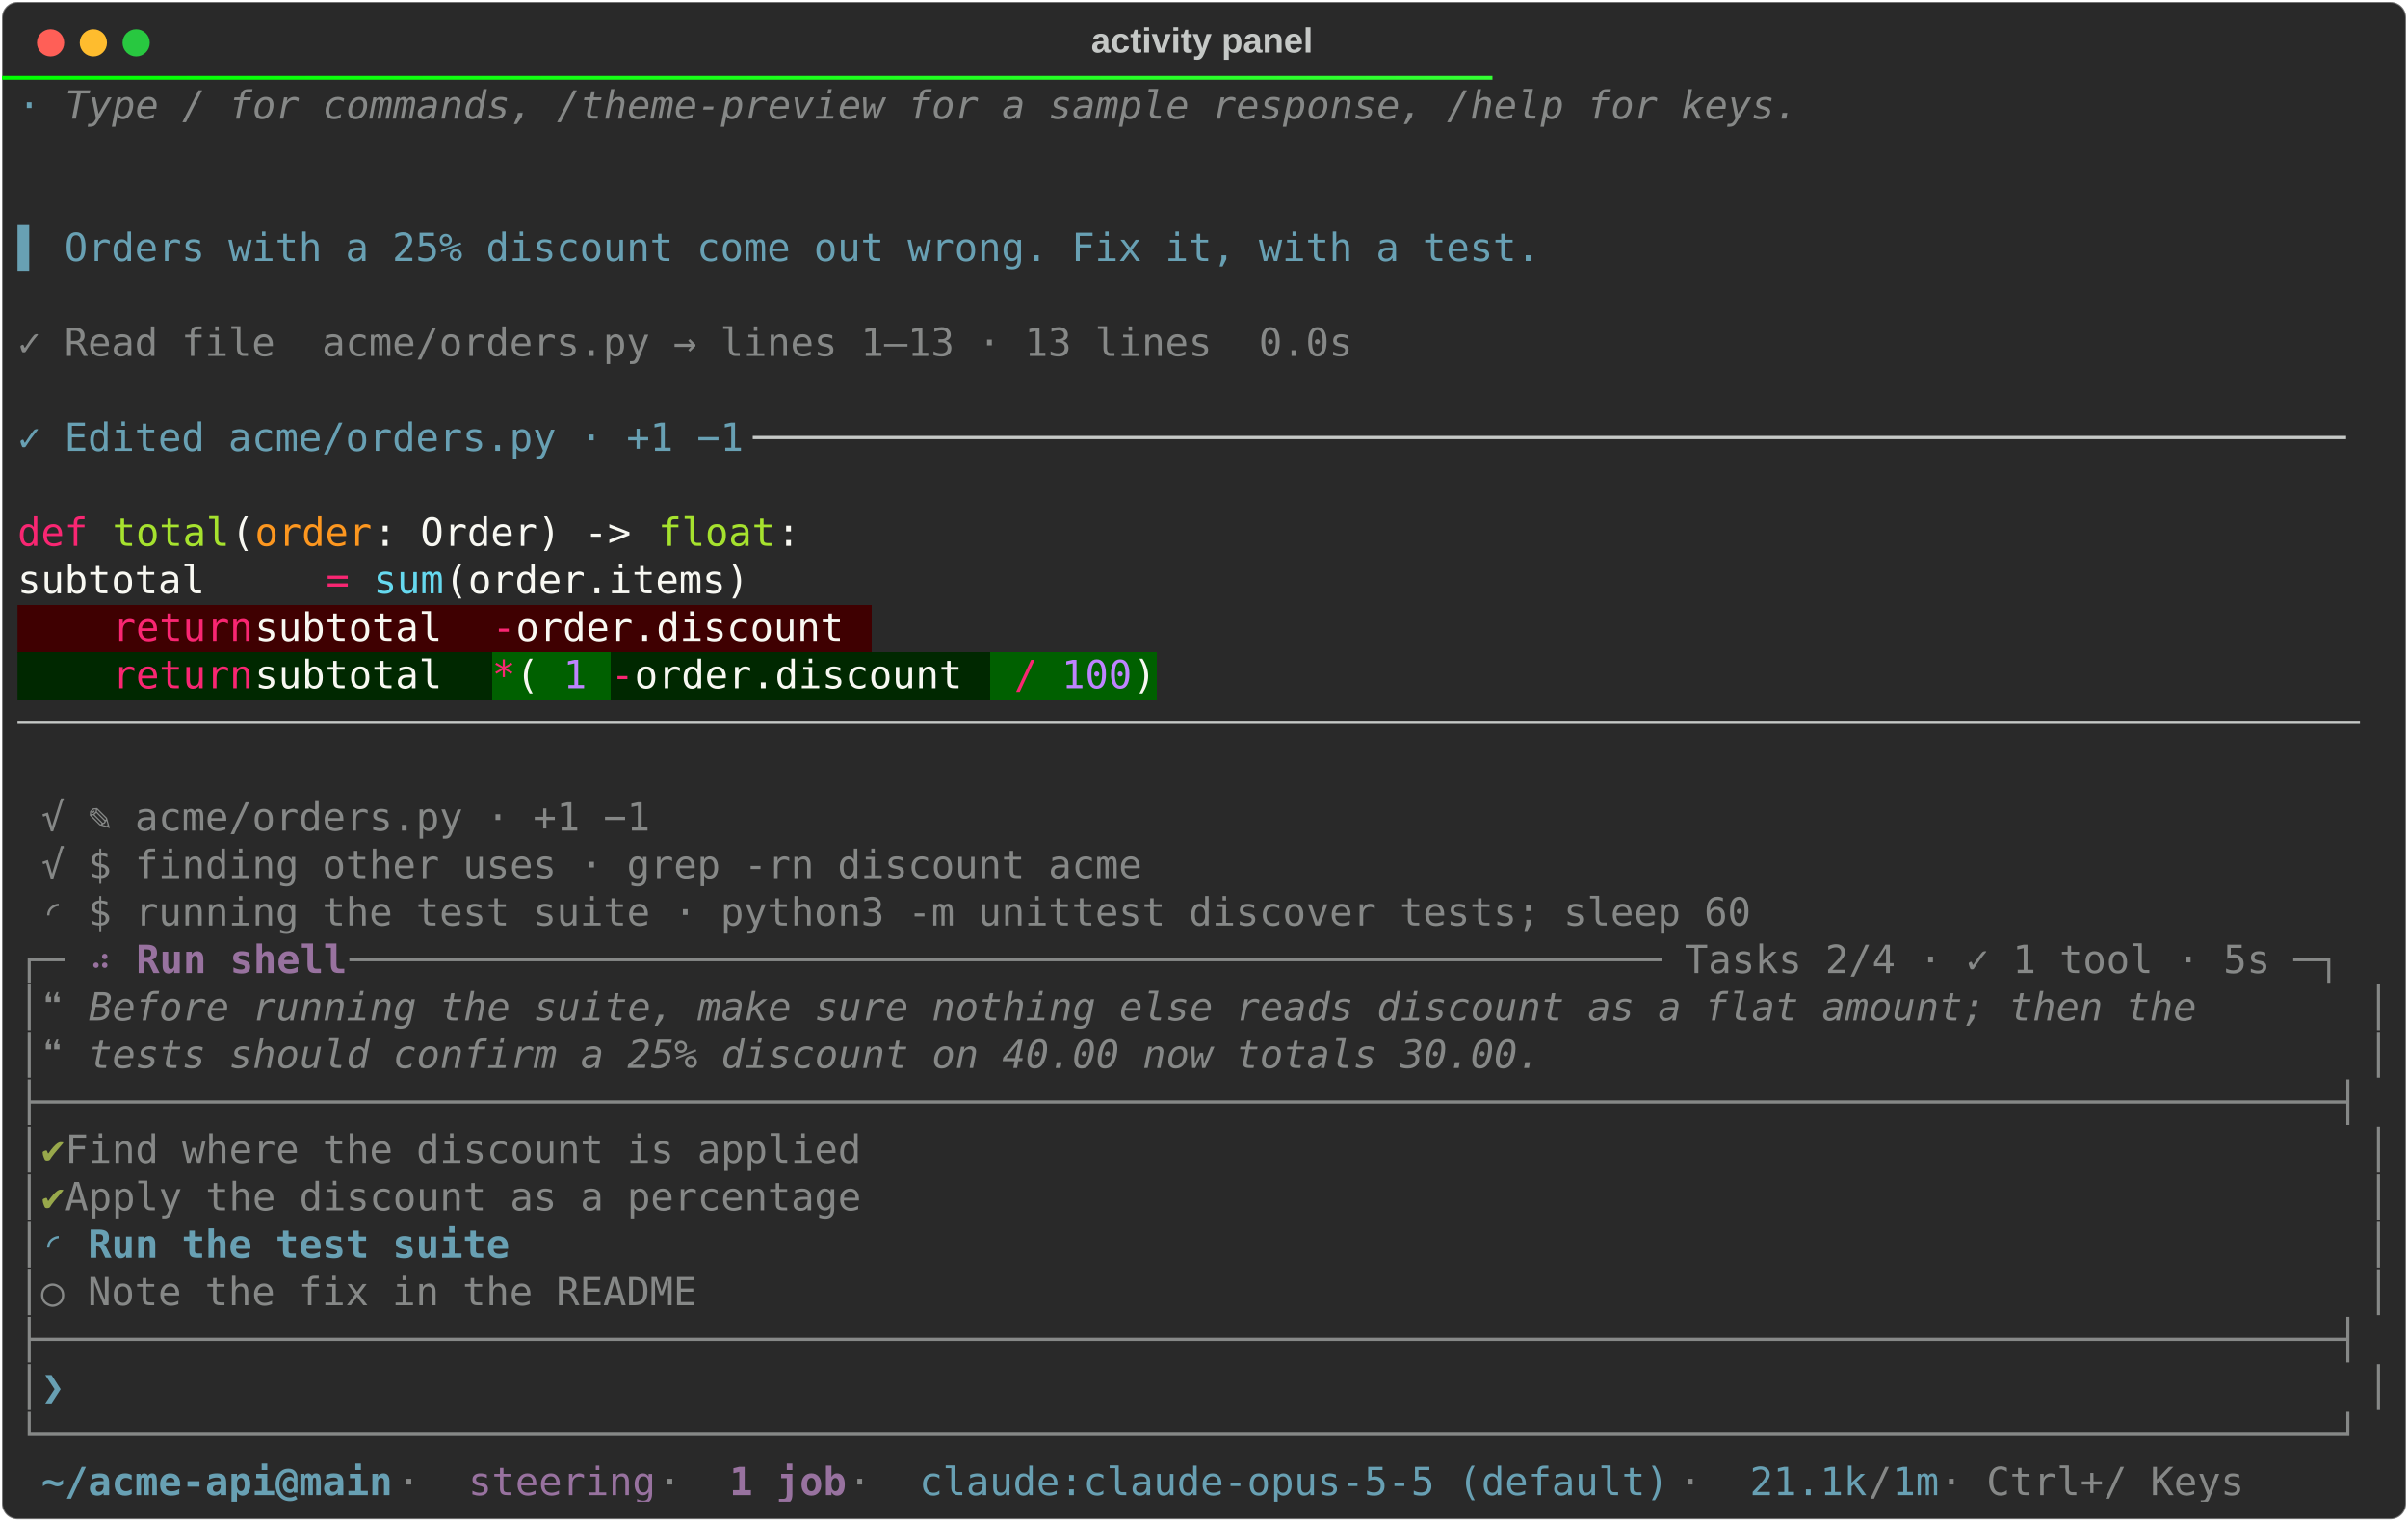
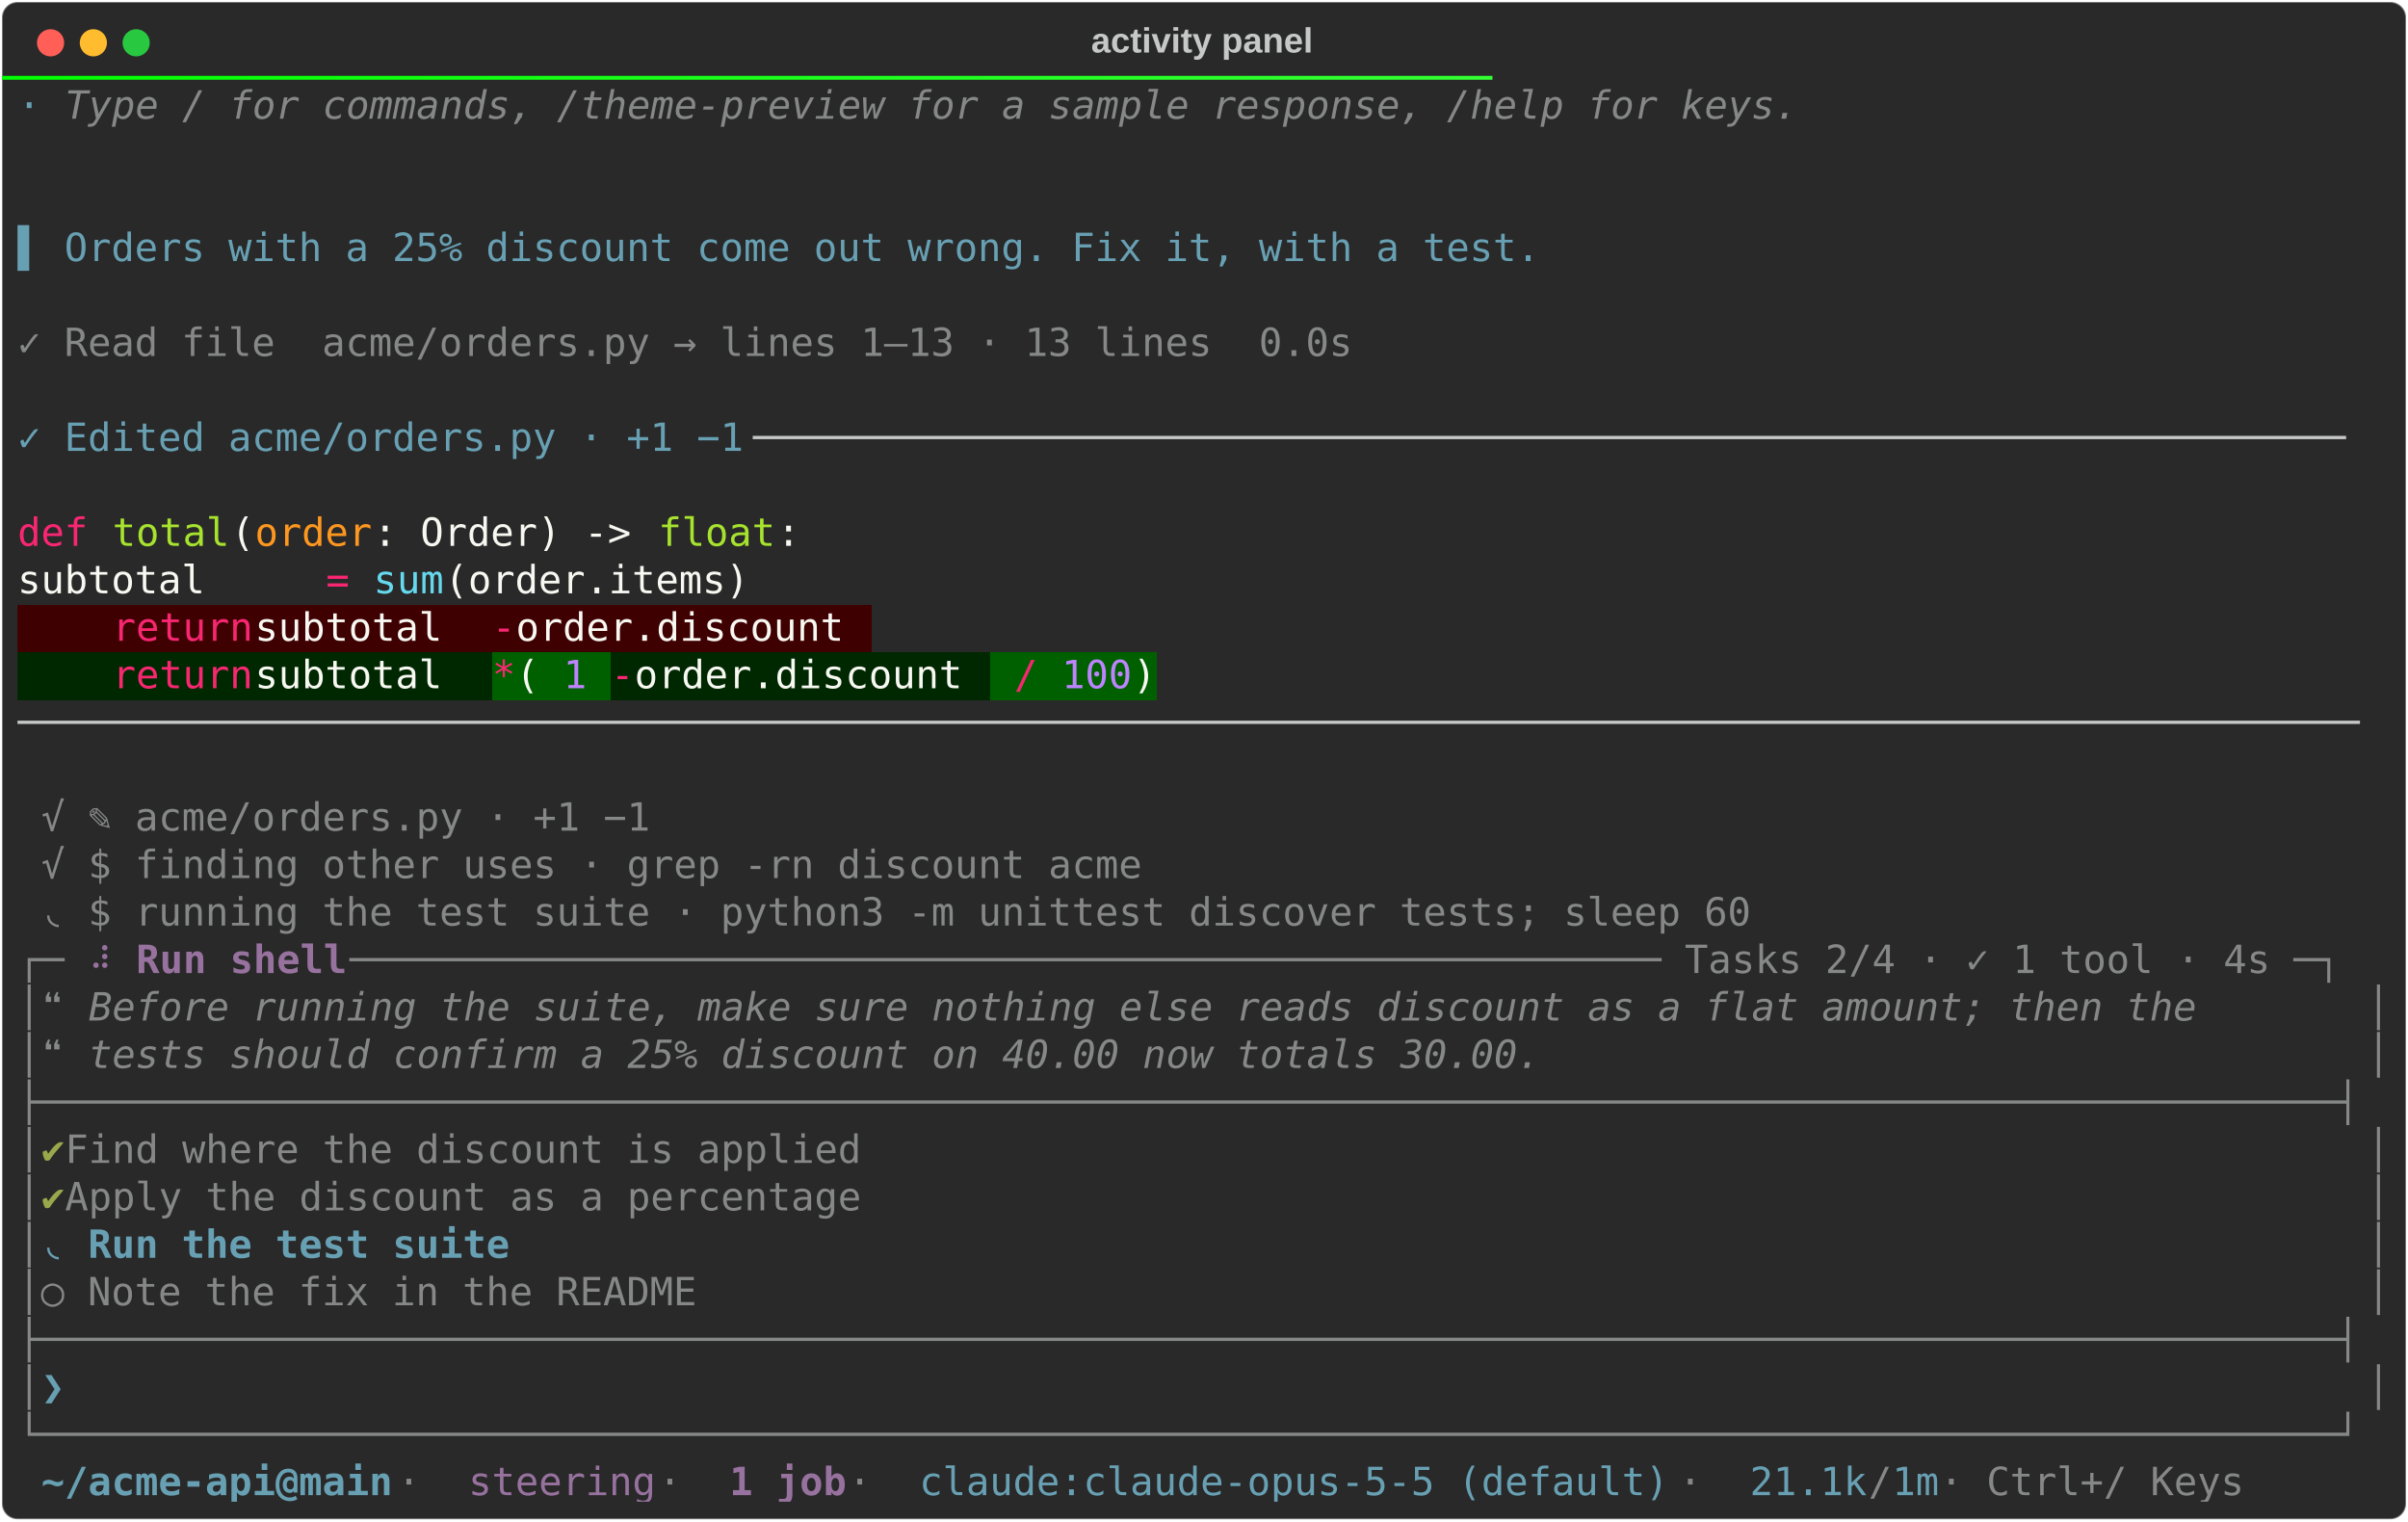
<svg xmlns="http://www.w3.org/2000/svg" class="rich-terminal" viewBox="0 0 1238 782.0">
  <style>

    @font-face {
        font-family: "Fira Code";
        src: local("FiraCode-Regular"),
                url("https://cdnjs.cloudflare.com/ajax/libs/firacode/6.2.0/woff2/FiraCode-Regular.woff2") format("woff2"),
                url("https://cdnjs.cloudflare.com/ajax/libs/firacode/6.2.0/woff/FiraCode-Regular.woff") format("woff");
        font-style: normal;
        font-weight: 400;
    }
    @font-face {
        font-family: "Fira Code";
        src: local("FiraCode-Bold"),
                url("https://cdnjs.cloudflare.com/ajax/libs/firacode/6.2.0/woff2/FiraCode-Bold.woff2") format("woff2"),
                url("https://cdnjs.cloudflare.com/ajax/libs/firacode/6.2.0/woff/FiraCode-Bold.woff") format("woff");
        font-style: bold;
        font-weight: 700;
    }

-     .terminal-3410164556-matrix {
+     .terminal-2392390489-matrix {
        font-family: Fira Code, monospace;
        font-size: 20px;
        line-height: 24.4px;
        font-variant-east-asian: full-width;
    }

-     .terminal-3410164556-title {
+     .terminal-2392390489-title {
        font-size: 18px;
        font-weight: bold;
        font-family: arial;
    }

-     .terminal-3410164556-r1 { fill: #68a0b3 }
- .terminal-3410164556-r2 { fill: #868887;font-style: italic; }
- .terminal-3410164556-r3 { fill: #c5c8c6 }
- .terminal-3410164556-r4 { fill: #868887 }
- .terminal-3410164556-r5 { fill: #f92672 }
- .terminal-3410164556-r6 { fill: #f8f8f2 }
- .terminal-3410164556-r7 { fill: #a6e22e }
- .terminal-3410164556-r8 { fill: #fd971f }
- .terminal-3410164556-r9 { fill: #66d9ef }
- .terminal-3410164556-r10 { fill: #be84ff }
- .terminal-3410164556-r11 { fill: #98729f }
- .terminal-3410164556-r12 { fill: #98729f;font-weight: bold }
- .terminal-3410164556-r13 { fill: #98a84b;font-weight: bold }
- .terminal-3410164556-r14 { fill: #68a0b3;font-weight: bold }
+     .terminal-2392390489-r1 { fill: #68a0b3 }
+ .terminal-2392390489-r2 { fill: #868887;font-style: italic; }
+ .terminal-2392390489-r3 { fill: #c5c8c6 }
+ .terminal-2392390489-r4 { fill: #868887 }
+ .terminal-2392390489-r5 { fill: #f92672 }
+ .terminal-2392390489-r6 { fill: #f8f8f2 }
+ .terminal-2392390489-r7 { fill: #a6e22e }
+ .terminal-2392390489-r8 { fill: #fd971f }
+ .terminal-2392390489-r9 { fill: #66d9ef }
+ .terminal-2392390489-r10 { fill: #be84ff }
+ .terminal-2392390489-r11 { fill: #98729f }
+ .terminal-2392390489-r12 { fill: #98729f;font-weight: bold }
+ .terminal-2392390489-r13 { fill: #98a84b;font-weight: bold }
+ .terminal-2392390489-r14 { fill: #68a0b3;font-weight: bold }
    </style>
  <defs>
-     <clipPath id="terminal-3410164556-clip-terminal">
+     <clipPath id="terminal-2392390489-clip-terminal">
      <rect x="0" y="0" width="1219.0" height="731.0" />
    </clipPath>
-     <clipPath id="terminal-3410164556-line-0">
+     <clipPath id="terminal-2392390489-line-0">
      <rect x="0" y="1.5" width="1220" height="24.65" />
    </clipPath>
-     <clipPath id="terminal-3410164556-line-1">
+     <clipPath id="terminal-2392390489-line-1">
      <rect x="0" y="25.9" width="1220" height="24.65" />
    </clipPath>
-     <clipPath id="terminal-3410164556-line-2">
+     <clipPath id="terminal-2392390489-line-2">
      <rect x="0" y="50.3" width="1220" height="24.65" />
    </clipPath>
-     <clipPath id="terminal-3410164556-line-3">
+     <clipPath id="terminal-2392390489-line-3">
      <rect x="0" y="74.7" width="1220" height="24.65" />
    </clipPath>
-     <clipPath id="terminal-3410164556-line-4">
+     <clipPath id="terminal-2392390489-line-4">
      <rect x="0" y="99.1" width="1220" height="24.65" />
    </clipPath>
-     <clipPath id="terminal-3410164556-line-5">
+     <clipPath id="terminal-2392390489-line-5">
      <rect x="0" y="123.5" width="1220" height="24.65" />
    </clipPath>
-     <clipPath id="terminal-3410164556-line-6">
+     <clipPath id="terminal-2392390489-line-6">
      <rect x="0" y="147.9" width="1220" height="24.65" />
    </clipPath>
-     <clipPath id="terminal-3410164556-line-7">
+     <clipPath id="terminal-2392390489-line-7">
      <rect x="0" y="172.3" width="1220" height="24.65" />
    </clipPath>
-     <clipPath id="terminal-3410164556-line-8">
+     <clipPath id="terminal-2392390489-line-8">
      <rect x="0" y="196.7" width="1220" height="24.65" />
    </clipPath>
-     <clipPath id="terminal-3410164556-line-9">
+     <clipPath id="terminal-2392390489-line-9">
      <rect x="0" y="221.1" width="1220" height="24.65" />
    </clipPath>
-     <clipPath id="terminal-3410164556-line-10">
+     <clipPath id="terminal-2392390489-line-10">
      <rect x="0" y="245.5" width="1220" height="24.65" />
    </clipPath>
-     <clipPath id="terminal-3410164556-line-11">
+     <clipPath id="terminal-2392390489-line-11">
      <rect x="0" y="269.9" width="1220" height="24.65" />
    </clipPath>
-     <clipPath id="terminal-3410164556-line-12">
+     <clipPath id="terminal-2392390489-line-12">
      <rect x="0" y="294.3" width="1220" height="24.65" />
    </clipPath>
-     <clipPath id="terminal-3410164556-line-13">
+     <clipPath id="terminal-2392390489-line-13">
      <rect x="0" y="318.7" width="1220" height="24.65" />
    </clipPath>
-     <clipPath id="terminal-3410164556-line-14">
+     <clipPath id="terminal-2392390489-line-14">
      <rect x="0" y="343.1" width="1220" height="24.65" />
    </clipPath>
-     <clipPath id="terminal-3410164556-line-15">
+     <clipPath id="terminal-2392390489-line-15">
      <rect x="0" y="367.5" width="1220" height="24.65" />
    </clipPath>
-     <clipPath id="terminal-3410164556-line-16">
+     <clipPath id="terminal-2392390489-line-16">
      <rect x="0" y="391.9" width="1220" height="24.65" />
    </clipPath>
-     <clipPath id="terminal-3410164556-line-17">
+     <clipPath id="terminal-2392390489-line-17">
      <rect x="0" y="416.3" width="1220" height="24.65" />
    </clipPath>
-     <clipPath id="terminal-3410164556-line-18">
+     <clipPath id="terminal-2392390489-line-18">
      <rect x="0" y="440.7" width="1220" height="24.65" />
    </clipPath>
-     <clipPath id="terminal-3410164556-line-19">
+     <clipPath id="terminal-2392390489-line-19">
      <rect x="0" y="465.1" width="1220" height="24.65" />
    </clipPath>
-     <clipPath id="terminal-3410164556-line-20">
+     <clipPath id="terminal-2392390489-line-20">
      <rect x="0" y="489.5" width="1220" height="24.65" />
    </clipPath>
-     <clipPath id="terminal-3410164556-line-21">
+     <clipPath id="terminal-2392390489-line-21">
      <rect x="0" y="513.9" width="1220" height="24.65" />
    </clipPath>
-     <clipPath id="terminal-3410164556-line-22">
+     <clipPath id="terminal-2392390489-line-22">
      <rect x="0" y="538.3" width="1220" height="24.65" />
    </clipPath>
-     <clipPath id="terminal-3410164556-line-23">
+     <clipPath id="terminal-2392390489-line-23">
      <rect x="0" y="562.7" width="1220" height="24.65" />
    </clipPath>
-     <clipPath id="terminal-3410164556-line-24">
+     <clipPath id="terminal-2392390489-line-24">
      <rect x="0" y="587.1" width="1220" height="24.65" />
    </clipPath>
-     <clipPath id="terminal-3410164556-line-25">
+     <clipPath id="terminal-2392390489-line-25">
      <rect x="0" y="611.5" width="1220" height="24.65" />
    </clipPath>
-     <clipPath id="terminal-3410164556-line-26">
+     <clipPath id="terminal-2392390489-line-26">
      <rect x="0" y="635.9" width="1220" height="24.65" />
    </clipPath>
-     <clipPath id="terminal-3410164556-line-27">
+     <clipPath id="terminal-2392390489-line-27">
      <rect x="0" y="660.3" width="1220" height="24.65" />
    </clipPath>
-     <clipPath id="terminal-3410164556-line-28">
+     <clipPath id="terminal-2392390489-line-28">
      <rect x="0" y="684.7" width="1220" height="24.65" />
    </clipPath>
  </defs>
  <rect fill="#292929" stroke="rgba(255,255,255,0.35)" stroke-width="1" x="1" y="1" width="1236" height="780" rx="8" />
-   <text class="terminal-3410164556-title" fill="#c5c8c6" text-anchor="middle" x="618" y="27">activity panel</text>
+   <text class="terminal-2392390489-title" fill="#c5c8c6" text-anchor="middle" x="618" y="27">activity panel</text>
  <g transform="translate(26,22)">
    <circle cx="0" cy="0" r="7" fill="#ff5f57" />
    <circle cx="22" cy="0" r="7" fill="#febc2e" />
    <circle cx="44" cy="0" r="7" fill="#28c840" />
  </g>
  <defs>
    <linearGradient id="iterm-progress">
      <stop offset="0.000" stop-color="rgb(0,255,0)" stop-opacity="1" />
      <stop offset="1.000" stop-color="rgb(51,255,51)" stop-opacity="1" />
    </linearGradient>
  </defs>
  <rect fill="url(#iterm-progress)" x="1" y="39.0" width="766.3" height="2.0" />
-   <g transform="translate(9, 41)" clip-path="url(#terminal-3410164556-clip-terminal)">
+   <g transform="translate(9, 41)" clip-path="url(#terminal-2392390489-clip-terminal)">
    <rect fill="#3f0001" x="0" y="269.9" width="48.8" height="24.65" shape-rendering="crispEdges" />
    <rect fill="#3f0001" x="48.8" y="269.9" width="73.2" height="24.65" shape-rendering="crispEdges" />
    <rect fill="#3f0001" x="122" y="269.9" width="122" height="24.65" shape-rendering="crispEdges" />
    <rect fill="#3f0001" x="244" y="269.9" width="12.2" height="24.65" shape-rendering="crispEdges" />
    <rect fill="#3f0001" x="256.2" y="269.9" width="183" height="24.65" shape-rendering="crispEdges" />
    <rect fill="#002800" x="0" y="294.3" width="48.8" height="24.65" shape-rendering="crispEdges" />
    <rect fill="#002800" x="48.8" y="294.3" width="73.2" height="24.65" shape-rendering="crispEdges" />
    <rect fill="#002800" x="122" y="294.3" width="122" height="24.65" shape-rendering="crispEdges" />
    <rect fill="#006000" x="244" y="294.3" width="12.2" height="24.65" shape-rendering="crispEdges" />
    <rect fill="#006000" x="256.2" y="294.3" width="24.4" height="24.65" shape-rendering="crispEdges" />
    <rect fill="#006000" x="280.6" y="294.3" width="12.2" height="24.65" shape-rendering="crispEdges" />
    <rect fill="#006000" x="292.8" y="294.3" width="12.2" height="24.65" shape-rendering="crispEdges" />
    <rect fill="#002800" x="305" y="294.3" width="12.2" height="24.65" shape-rendering="crispEdges" />
    <rect fill="#002800" x="317.2" y="294.3" width="183" height="24.65" shape-rendering="crispEdges" />
    <rect fill="#006000" x="500.2" y="294.3" width="12.2" height="24.65" shape-rendering="crispEdges" />
    <rect fill="#006000" x="512.4" y="294.3" width="12.2" height="24.65" shape-rendering="crispEdges" />
    <rect fill="#006000" x="524.6" y="294.3" width="12.2" height="24.65" shape-rendering="crispEdges" />
    <rect fill="#006000" x="536.8" y="294.3" width="36.6" height="24.65" shape-rendering="crispEdges" />
    <rect fill="#006000" x="573.4" y="294.3" width="12.2" height="24.65" shape-rendering="crispEdges" />
-     <g class="terminal-3410164556-matrix">
-       <text class="terminal-3410164556-r1" x="0" y="20" textLength="24.4" clip-path="url(#terminal-3410164556-line-0)">· </text>
-       <text class="terminal-3410164556-r2" x="24.4" y="20" textLength="902.8" clip-path="url(#terminal-3410164556-line-0)">Type / for commands, /theme-preview for a sample response, /help for keys.</text>
-       <text class="terminal-3410164556-r3" x="1220" y="20" textLength="12.2" clip-path="url(#terminal-3410164556-line-0)">
- </text>
-       <text class="terminal-3410164556-r3" x="1220" y="44.4" textLength="12.2" clip-path="url(#terminal-3410164556-line-1)">
- </text>
-       <text class="terminal-3410164556-r3" x="1220" y="68.8" textLength="12.2" clip-path="url(#terminal-3410164556-line-2)">
- </text>
-       <text class="terminal-3410164556-r1" x="0" y="93.2" textLength="793" clip-path="url(#terminal-3410164556-line-3)">▌ Orders with a 25% discount come out wrong. Fix it, with a test.</text>
-       <text class="terminal-3410164556-r3" x="1220" y="93.2" textLength="12.2" clip-path="url(#terminal-3410164556-line-3)">
- </text>
-       <text class="terminal-3410164556-r3" x="1220" y="117.6" textLength="12.2" clip-path="url(#terminal-3410164556-line-4)">
- </text>
-       <text class="terminal-3410164556-r4" x="0" y="142" textLength="695.4" clip-path="url(#terminal-3410164556-line-5)">✓ Read file  acme/orders.py → lines 1–13 · 13 lines  0.0s</text>
-       <text class="terminal-3410164556-r3" x="1220" y="142" textLength="12.2" clip-path="url(#terminal-3410164556-line-5)">
- </text>
-       <text class="terminal-3410164556-r3" x="1220" y="166.4" textLength="12.2" clip-path="url(#terminal-3410164556-line-6)">
- </text>
-       <text class="terminal-3410164556-r1" x="0" y="190.8" textLength="378.2" clip-path="url(#terminal-3410164556-line-7)">✓ Edited acme/orders.py · +1 −1</text>
-       <text class="terminal-3410164556-r3" x="378.2" y="190.8" textLength="841.8" clip-path="url(#terminal-3410164556-line-7)"> ────────────────────────────────────────────────────────────────────</text>
-       <text class="terminal-3410164556-r3" x="1220" y="190.8" textLength="12.2" clip-path="url(#terminal-3410164556-line-7)">
- </text>
-       <text class="terminal-3410164556-r3" x="1220" y="215.2" textLength="12.2" clip-path="url(#terminal-3410164556-line-8)">
- </text>
-       <text class="terminal-3410164556-r5" x="0" y="239.6" textLength="36.6" clip-path="url(#terminal-3410164556-line-9)">def</text>
-       <text class="terminal-3410164556-r7" x="48.8" y="239.6" textLength="61" clip-path="url(#terminal-3410164556-line-9)">total</text>
-       <text class="terminal-3410164556-r6" x="109.8" y="239.6" textLength="12.2" clip-path="url(#terminal-3410164556-line-9)">(</text>
-       <text class="terminal-3410164556-r8" x="122" y="239.6" textLength="61" clip-path="url(#terminal-3410164556-line-9)">order</text>
-       <text class="terminal-3410164556-r6" x="183" y="239.6" textLength="146.4" clip-path="url(#terminal-3410164556-line-9)">: Order) -&gt; </text>
-       <text class="terminal-3410164556-r7" x="329.4" y="239.6" textLength="61" clip-path="url(#terminal-3410164556-line-9)">float</text>
-       <text class="terminal-3410164556-r6" x="390.4" y="239.6" textLength="12.2" clip-path="url(#terminal-3410164556-line-9)">:</text>
-       <text class="terminal-3410164556-r3" x="1220" y="239.6" textLength="12.2" clip-path="url(#terminal-3410164556-line-9)">
- </text>
-       <text class="terminal-3410164556-r6" x="0" y="264" textLength="158.6" clip-path="url(#terminal-3410164556-line-10)">    subtotal </text>
-       <text class="terminal-3410164556-r5" x="158.6" y="264" textLength="12.2" clip-path="url(#terminal-3410164556-line-10)">=</text>
-       <text class="terminal-3410164556-r9" x="183" y="264" textLength="36.6" clip-path="url(#terminal-3410164556-line-10)">sum</text>
-       <text class="terminal-3410164556-r6" x="219.6" y="264" textLength="158.6" clip-path="url(#terminal-3410164556-line-10)">(order.items)</text>
-       <text class="terminal-3410164556-r3" x="1220" y="264" textLength="12.2" clip-path="url(#terminal-3410164556-line-10)">
- </text>
-       <text class="terminal-3410164556-r5" x="48.8" y="288.4" textLength="73.2" clip-path="url(#terminal-3410164556-line-11)">return</text>
-       <text class="terminal-3410164556-r6" x="122" y="288.4" textLength="122" clip-path="url(#terminal-3410164556-line-11)"> subtotal </text>
-       <text class="terminal-3410164556-r5" x="244" y="288.4" textLength="12.2" clip-path="url(#terminal-3410164556-line-11)">-</text>
-       <text class="terminal-3410164556-r6" x="256.2" y="288.4" textLength="183" clip-path="url(#terminal-3410164556-line-11)"> order.discount</text>
-       <text class="terminal-3410164556-r3" x="1220" y="288.4" textLength="12.2" clip-path="url(#terminal-3410164556-line-11)">
- </text>
-       <text class="terminal-3410164556-r5" x="48.8" y="312.8" textLength="73.2" clip-path="url(#terminal-3410164556-line-12)">return</text>
-       <text class="terminal-3410164556-r6" x="122" y="312.8" textLength="122" clip-path="url(#terminal-3410164556-line-12)"> subtotal </text>
-       <text class="terminal-3410164556-r5" x="244" y="312.8" textLength="12.2" clip-path="url(#terminal-3410164556-line-12)">*</text>
-       <text class="terminal-3410164556-r6" x="256.2" y="312.8" textLength="24.4" clip-path="url(#terminal-3410164556-line-12)"> (</text>
-       <text class="terminal-3410164556-r10" x="280.6" y="312.8" textLength="12.2" clip-path="url(#terminal-3410164556-line-12)">1</text>
-       <text class="terminal-3410164556-r5" x="305" y="312.8" textLength="12.2" clip-path="url(#terminal-3410164556-line-12)">-</text>
-       <text class="terminal-3410164556-r6" x="317.2" y="312.8" textLength="183" clip-path="url(#terminal-3410164556-line-12)"> order.discount</text>
-       <text class="terminal-3410164556-r5" x="512.4" y="312.8" textLength="12.2" clip-path="url(#terminal-3410164556-line-12)">/</text>
-       <text class="terminal-3410164556-r10" x="536.8" y="312.8" textLength="36.6" clip-path="url(#terminal-3410164556-line-12)">100</text>
-       <text class="terminal-3410164556-r6" x="573.4" y="312.8" textLength="12.2" clip-path="url(#terminal-3410164556-line-12)">)</text>
-       <text class="terminal-3410164556-r3" x="1220" y="312.8" textLength="12.2" clip-path="url(#terminal-3410164556-line-12)">
- </text>
-       <text class="terminal-3410164556-r3" x="0" y="337.2" textLength="1220" clip-path="url(#terminal-3410164556-line-13)">────────────────────────────────────────────────────────────────────────────────────────────────────</text>
-       <text class="terminal-3410164556-r3" x="1220" y="337.2" textLength="12.2" clip-path="url(#terminal-3410164556-line-13)">
- </text>
-       <text class="terminal-3410164556-r3" x="1220" y="361.6" textLength="12.2" clip-path="url(#terminal-3410164556-line-14)">
- </text>
-       <text class="terminal-3410164556-r4" x="12.2" y="386" textLength="317.2" clip-path="url(#terminal-3410164556-line-15)">√ ✎ acme/orders.py · +1 −1</text>
-       <text class="terminal-3410164556-r3" x="1220" y="386" textLength="12.2" clip-path="url(#terminal-3410164556-line-15)">
- </text>
-       <text class="terminal-3410164556-r4" x="12.2" y="410.4" textLength="573.4" clip-path="url(#terminal-3410164556-line-16)">√ $ finding other uses · grep -rn discount acme</text>
-       <text class="terminal-3410164556-r3" x="1220" y="410.4" textLength="12.2" clip-path="url(#terminal-3410164556-line-16)">
- </text>
-       <text class="terminal-3410164556-r4" x="12.2" y="434.8" textLength="890.6" clip-path="url(#terminal-3410164556-line-17)">◜ $ running the test suite · python3 -m unittest discover tests; sleep 60</text>
-       <text class="terminal-3410164556-r3" x="1220" y="434.8" textLength="12.2" clip-path="url(#terminal-3410164556-line-17)">
- </text>
-       <text class="terminal-3410164556-r4" x="0" y="459.2" textLength="36.6" clip-path="url(#terminal-3410164556-line-18)">┌─ </text>
-       <text class="terminal-3410164556-r11" x="36.6" y="459.2" textLength="24.4" clip-path="url(#terminal-3410164556-line-18)">⠴ </text>
-       <text class="terminal-3410164556-r12" x="61" y="459.2" textLength="109.8" clip-path="url(#terminal-3410164556-line-18)">Run shell</text>
-       <text class="terminal-3410164556-r4" x="170.8" y="459.2" textLength="1049.2" clip-path="url(#terminal-3410164556-line-18)"> ──────────────────────────────────────────────────────── Tasks 2/4 · ✓ 1 tool · 5s ─┐</text>
-       <text class="terminal-3410164556-r3" x="1220" y="459.2" textLength="12.2" clip-path="url(#terminal-3410164556-line-18)">
- </text>
-       <text class="terminal-3410164556-r4" x="0" y="483.6" textLength="36.6" clip-path="url(#terminal-3410164556-line-19)">│❝ </text>
-       <text class="terminal-3410164556-r2" x="36.6" y="483.6" textLength="1098" clip-path="url(#terminal-3410164556-line-19)">Before running the suite, make sure nothing else reads discount as a flat amount; then the</text>
-       <text class="terminal-3410164556-r4" x="1207.8" y="483.6" textLength="12.2" clip-path="url(#terminal-3410164556-line-19)">│</text>
-       <text class="terminal-3410164556-r3" x="1220" y="483.6" textLength="12.2" clip-path="url(#terminal-3410164556-line-19)">
- </text>
-       <text class="terminal-3410164556-r4" x="0" y="508" textLength="36.6" clip-path="url(#terminal-3410164556-line-20)">│❝ </text>
-       <text class="terminal-3410164556-r2" x="36.6" y="508" textLength="756.4" clip-path="url(#terminal-3410164556-line-20)">tests should confirm a 25% discount on 40.00 now totals 30.00.</text>
-       <text class="terminal-3410164556-r4" x="1207.8" y="508" textLength="12.2" clip-path="url(#terminal-3410164556-line-20)">│</text>
-       <text class="terminal-3410164556-r3" x="1220" y="508" textLength="12.2" clip-path="url(#terminal-3410164556-line-20)">
- </text>
-       <text class="terminal-3410164556-r4" x="0" y="532.4" textLength="1220" clip-path="url(#terminal-3410164556-line-21)">├──────────────────────────────────────────────────────────────────────────────────────────────────┤</text>
-       <text class="terminal-3410164556-r3" x="1220" y="532.4" textLength="12.2" clip-path="url(#terminal-3410164556-line-21)">
- </text>
-       <text class="terminal-3410164556-r4" x="0" y="556.8" textLength="12.2" clip-path="url(#terminal-3410164556-line-22)">│</text>
-       <text class="terminal-3410164556-r13" x="12.2" y="556.8" textLength="12.2" clip-path="url(#terminal-3410164556-line-22)">✔</text>
-       <text class="terminal-3410164556-r4" x="24.4" y="556.8" textLength="427" clip-path="url(#terminal-3410164556-line-22)"> Find where the discount is applied</text>
-       <text class="terminal-3410164556-r4" x="1207.8" y="556.8" textLength="12.2" clip-path="url(#terminal-3410164556-line-22)">│</text>
-       <text class="terminal-3410164556-r3" x="1220" y="556.8" textLength="12.2" clip-path="url(#terminal-3410164556-line-22)">
- </text>
-       <text class="terminal-3410164556-r4" x="0" y="581.2" textLength="12.2" clip-path="url(#terminal-3410164556-line-23)">│</text>
-       <text class="terminal-3410164556-r13" x="12.2" y="581.2" textLength="12.2" clip-path="url(#terminal-3410164556-line-23)">✔</text>
-       <text class="terminal-3410164556-r4" x="24.4" y="581.2" textLength="427" clip-path="url(#terminal-3410164556-line-23)"> Apply the discount as a percentage</text>
-       <text class="terminal-3410164556-r4" x="1207.8" y="581.2" textLength="12.2" clip-path="url(#terminal-3410164556-line-23)">│</text>
-       <text class="terminal-3410164556-r3" x="1220" y="581.2" textLength="12.2" clip-path="url(#terminal-3410164556-line-23)">
- </text>
-       <text class="terminal-3410164556-r4" x="0" y="605.6" textLength="12.2" clip-path="url(#terminal-3410164556-line-24)">│</text>
-       <text class="terminal-3410164556-r14" x="12.2" y="605.6" textLength="244" clip-path="url(#terminal-3410164556-line-24)">◜ Run the test suite</text>
-       <text class="terminal-3410164556-r4" x="1207.8" y="605.6" textLength="12.2" clip-path="url(#terminal-3410164556-line-24)">│</text>
-       <text class="terminal-3410164556-r3" x="1220" y="605.6" textLength="12.2" clip-path="url(#terminal-3410164556-line-24)">
- </text>
-       <text class="terminal-3410164556-r4" x="0" y="630" textLength="353.8" clip-path="url(#terminal-3410164556-line-25)">│○ Note the fix in the README</text>
-       <text class="terminal-3410164556-r4" x="1207.8" y="630" textLength="12.2" clip-path="url(#terminal-3410164556-line-25)">│</text>
-       <text class="terminal-3410164556-r3" x="1220" y="630" textLength="12.2" clip-path="url(#terminal-3410164556-line-25)">
- </text>
-       <text class="terminal-3410164556-r4" x="0" y="654.4" textLength="1220" clip-path="url(#terminal-3410164556-line-26)">├──────────────────────────────────────────────────────────────────────────────────────────────────┤</text>
-       <text class="terminal-3410164556-r3" x="1220" y="654.4" textLength="12.2" clip-path="url(#terminal-3410164556-line-26)">
- </text>
-       <text class="terminal-3410164556-r4" x="0" y="678.8" textLength="12.2" clip-path="url(#terminal-3410164556-line-27)">│</text>
-       <text class="terminal-3410164556-r14" x="12.2" y="678.8" textLength="24.4" clip-path="url(#terminal-3410164556-line-27)">❯ </text>
-       <text class="terminal-3410164556-r4" x="1207.8" y="678.8" textLength="12.2" clip-path="url(#terminal-3410164556-line-27)">│</text>
-       <text class="terminal-3410164556-r3" x="1220" y="678.8" textLength="12.2" clip-path="url(#terminal-3410164556-line-27)">
- </text>
-       <text class="terminal-3410164556-r4" x="0" y="703.2" textLength="1220" clip-path="url(#terminal-3410164556-line-28)">└──────────────────────────────────────────────────────────────────────────────────────────────────┘</text>
-       <text class="terminal-3410164556-r3" x="1220" y="703.2" textLength="12.2" clip-path="url(#terminal-3410164556-line-28)">
- </text>
-       <text class="terminal-3410164556-r14" x="12.2" y="727.6" textLength="183" clip-path="url(#terminal-3410164556-line-29)">~/acme-api@main</text>
-       <text class="terminal-3410164556-r4" x="195.2" y="727.6" textLength="36.6" clip-path="url(#terminal-3410164556-line-29)"> · </text>
-       <text class="terminal-3410164556-r11" x="231.8" y="727.6" textLength="97.6" clip-path="url(#terminal-3410164556-line-29)">steering</text>
-       <text class="terminal-3410164556-r4" x="329.4" y="727.6" textLength="36.6" clip-path="url(#terminal-3410164556-line-29)"> · </text>
-       <text class="terminal-3410164556-r12" x="366" y="727.6" textLength="61" clip-path="url(#terminal-3410164556-line-29)">1 job</text>
-       <text class="terminal-3410164556-r4" x="427" y="727.6" textLength="36.6" clip-path="url(#terminal-3410164556-line-29)"> · </text>
-       <text class="terminal-3410164556-r1" x="463.6" y="727.6" textLength="390.4" clip-path="url(#terminal-3410164556-line-29)">claude:claude-opus-5-5 (default)</text>
-       <text class="terminal-3410164556-r4" x="854" y="727.6" textLength="36.6" clip-path="url(#terminal-3410164556-line-29)"> · </text>
-       <text class="terminal-3410164556-r1" x="890.6" y="727.6" textLength="61" clip-path="url(#terminal-3410164556-line-29)">21.1k</text>
-       <text class="terminal-3410164556-r4" x="951.6" y="727.6" textLength="12.2" clip-path="url(#terminal-3410164556-line-29)">/</text>
-       <text class="terminal-3410164556-r1" x="963.8" y="727.6" textLength="24.4" clip-path="url(#terminal-3410164556-line-29)">1m</text>
-       <text class="terminal-3410164556-r4" x="988.2" y="727.6" textLength="170.8" clip-path="url(#terminal-3410164556-line-29)"> · Ctrl+/ Keys</text>
-       <text class="terminal-3410164556-r3" x="1220" y="727.6" textLength="12.2" clip-path="url(#terminal-3410164556-line-29)">
+     <g class="terminal-2392390489-matrix">
+       <text class="terminal-2392390489-r1" x="0" y="20" textLength="24.4" clip-path="url(#terminal-2392390489-line-0)">· </text>
+       <text class="terminal-2392390489-r2" x="24.4" y="20" textLength="902.8" clip-path="url(#terminal-2392390489-line-0)">Type / for commands, /theme-preview for a sample response, /help for keys.</text>
+       <text class="terminal-2392390489-r3" x="1220" y="20" textLength="12.2" clip-path="url(#terminal-2392390489-line-0)">
+ </text>
+       <text class="terminal-2392390489-r3" x="1220" y="44.4" textLength="12.2" clip-path="url(#terminal-2392390489-line-1)">
+ </text>
+       <text class="terminal-2392390489-r3" x="1220" y="68.8" textLength="12.2" clip-path="url(#terminal-2392390489-line-2)">
+ </text>
+       <text class="terminal-2392390489-r1" x="0" y="93.2" textLength="793" clip-path="url(#terminal-2392390489-line-3)">▌ Orders with a 25% discount come out wrong. Fix it, with a test.</text>
+       <text class="terminal-2392390489-r3" x="1220" y="93.2" textLength="12.2" clip-path="url(#terminal-2392390489-line-3)">
+ </text>
+       <text class="terminal-2392390489-r3" x="1220" y="117.6" textLength="12.2" clip-path="url(#terminal-2392390489-line-4)">
+ </text>
+       <text class="terminal-2392390489-r4" x="0" y="142" textLength="695.4" clip-path="url(#terminal-2392390489-line-5)">✓ Read file  acme/orders.py → lines 1–13 · 13 lines  0.0s</text>
+       <text class="terminal-2392390489-r3" x="1220" y="142" textLength="12.2" clip-path="url(#terminal-2392390489-line-5)">
+ </text>
+       <text class="terminal-2392390489-r3" x="1220" y="166.4" textLength="12.2" clip-path="url(#terminal-2392390489-line-6)">
+ </text>
+       <text class="terminal-2392390489-r1" x="0" y="190.8" textLength="378.2" clip-path="url(#terminal-2392390489-line-7)">✓ Edited acme/orders.py · +1 −1</text>
+       <text class="terminal-2392390489-r3" x="378.2" y="190.8" textLength="841.8" clip-path="url(#terminal-2392390489-line-7)"> ────────────────────────────────────────────────────────────────────</text>
+       <text class="terminal-2392390489-r3" x="1220" y="190.8" textLength="12.2" clip-path="url(#terminal-2392390489-line-7)">
+ </text>
+       <text class="terminal-2392390489-r3" x="1220" y="215.2" textLength="12.2" clip-path="url(#terminal-2392390489-line-8)">
+ </text>
+       <text class="terminal-2392390489-r5" x="0" y="239.6" textLength="36.6" clip-path="url(#terminal-2392390489-line-9)">def</text>
+       <text class="terminal-2392390489-r7" x="48.8" y="239.6" textLength="61" clip-path="url(#terminal-2392390489-line-9)">total</text>
+       <text class="terminal-2392390489-r6" x="109.8" y="239.6" textLength="12.2" clip-path="url(#terminal-2392390489-line-9)">(</text>
+       <text class="terminal-2392390489-r8" x="122" y="239.6" textLength="61" clip-path="url(#terminal-2392390489-line-9)">order</text>
+       <text class="terminal-2392390489-r6" x="183" y="239.6" textLength="146.4" clip-path="url(#terminal-2392390489-line-9)">: Order) -&gt; </text>
+       <text class="terminal-2392390489-r7" x="329.4" y="239.6" textLength="61" clip-path="url(#terminal-2392390489-line-9)">float</text>
+       <text class="terminal-2392390489-r6" x="390.4" y="239.6" textLength="12.2" clip-path="url(#terminal-2392390489-line-9)">:</text>
+       <text class="terminal-2392390489-r3" x="1220" y="239.6" textLength="12.2" clip-path="url(#terminal-2392390489-line-9)">
+ </text>
+       <text class="terminal-2392390489-r6" x="0" y="264" textLength="158.6" clip-path="url(#terminal-2392390489-line-10)">    subtotal </text>
+       <text class="terminal-2392390489-r5" x="158.6" y="264" textLength="12.2" clip-path="url(#terminal-2392390489-line-10)">=</text>
+       <text class="terminal-2392390489-r9" x="183" y="264" textLength="36.6" clip-path="url(#terminal-2392390489-line-10)">sum</text>
+       <text class="terminal-2392390489-r6" x="219.6" y="264" textLength="158.6" clip-path="url(#terminal-2392390489-line-10)">(order.items)</text>
+       <text class="terminal-2392390489-r3" x="1220" y="264" textLength="12.2" clip-path="url(#terminal-2392390489-line-10)">
+ </text>
+       <text class="terminal-2392390489-r5" x="48.8" y="288.4" textLength="73.2" clip-path="url(#terminal-2392390489-line-11)">return</text>
+       <text class="terminal-2392390489-r6" x="122" y="288.4" textLength="122" clip-path="url(#terminal-2392390489-line-11)"> subtotal </text>
+       <text class="terminal-2392390489-r5" x="244" y="288.4" textLength="12.2" clip-path="url(#terminal-2392390489-line-11)">-</text>
+       <text class="terminal-2392390489-r6" x="256.2" y="288.4" textLength="183" clip-path="url(#terminal-2392390489-line-11)"> order.discount</text>
+       <text class="terminal-2392390489-r3" x="1220" y="288.4" textLength="12.2" clip-path="url(#terminal-2392390489-line-11)">
+ </text>
+       <text class="terminal-2392390489-r5" x="48.8" y="312.8" textLength="73.2" clip-path="url(#terminal-2392390489-line-12)">return</text>
+       <text class="terminal-2392390489-r6" x="122" y="312.8" textLength="122" clip-path="url(#terminal-2392390489-line-12)"> subtotal </text>
+       <text class="terminal-2392390489-r5" x="244" y="312.8" textLength="12.2" clip-path="url(#terminal-2392390489-line-12)">*</text>
+       <text class="terminal-2392390489-r6" x="256.2" y="312.8" textLength="24.4" clip-path="url(#terminal-2392390489-line-12)"> (</text>
+       <text class="terminal-2392390489-r10" x="280.6" y="312.8" textLength="12.2" clip-path="url(#terminal-2392390489-line-12)">1</text>
+       <text class="terminal-2392390489-r5" x="305" y="312.8" textLength="12.2" clip-path="url(#terminal-2392390489-line-12)">-</text>
+       <text class="terminal-2392390489-r6" x="317.2" y="312.8" textLength="183" clip-path="url(#terminal-2392390489-line-12)"> order.discount</text>
+       <text class="terminal-2392390489-r5" x="512.4" y="312.8" textLength="12.2" clip-path="url(#terminal-2392390489-line-12)">/</text>
+       <text class="terminal-2392390489-r10" x="536.8" y="312.8" textLength="36.6" clip-path="url(#terminal-2392390489-line-12)">100</text>
+       <text class="terminal-2392390489-r6" x="573.4" y="312.8" textLength="12.2" clip-path="url(#terminal-2392390489-line-12)">)</text>
+       <text class="terminal-2392390489-r3" x="1220" y="312.8" textLength="12.2" clip-path="url(#terminal-2392390489-line-12)">
+ </text>
+       <text class="terminal-2392390489-r3" x="0" y="337.2" textLength="1220" clip-path="url(#terminal-2392390489-line-13)">────────────────────────────────────────────────────────────────────────────────────────────────────</text>
+       <text class="terminal-2392390489-r3" x="1220" y="337.2" textLength="12.2" clip-path="url(#terminal-2392390489-line-13)">
+ </text>
+       <text class="terminal-2392390489-r3" x="1220" y="361.6" textLength="12.2" clip-path="url(#terminal-2392390489-line-14)">
+ </text>
+       <text class="terminal-2392390489-r4" x="12.2" y="386" textLength="317.2" clip-path="url(#terminal-2392390489-line-15)">√ ✎ acme/orders.py · +1 −1</text>
+       <text class="terminal-2392390489-r3" x="1220" y="386" textLength="12.2" clip-path="url(#terminal-2392390489-line-15)">
+ </text>
+       <text class="terminal-2392390489-r4" x="12.2" y="410.4" textLength="573.4" clip-path="url(#terminal-2392390489-line-16)">√ $ finding other uses · grep -rn discount acme</text>
+       <text class="terminal-2392390489-r3" x="1220" y="410.4" textLength="12.2" clip-path="url(#terminal-2392390489-line-16)">
+ </text>
+       <text class="terminal-2392390489-r4" x="12.2" y="434.8" textLength="890.6" clip-path="url(#terminal-2392390489-line-17)">◟ $ running the test suite · python3 -m unittest discover tests; sleep 60</text>
+       <text class="terminal-2392390489-r3" x="1220" y="434.8" textLength="12.2" clip-path="url(#terminal-2392390489-line-17)">
+ </text>
+       <text class="terminal-2392390489-r4" x="0" y="459.2" textLength="36.6" clip-path="url(#terminal-2392390489-line-18)">┌─ </text>
+       <text class="terminal-2392390489-r11" x="36.6" y="459.2" textLength="24.4" clip-path="url(#terminal-2392390489-line-18)">⠼ </text>
+       <text class="terminal-2392390489-r12" x="61" y="459.2" textLength="109.8" clip-path="url(#terminal-2392390489-line-18)">Run shell</text>
+       <text class="terminal-2392390489-r4" x="170.8" y="459.2" textLength="1049.2" clip-path="url(#terminal-2392390489-line-18)"> ──────────────────────────────────────────────────────── Tasks 2/4 · ✓ 1 tool · 4s ─┐</text>
+       <text class="terminal-2392390489-r3" x="1220" y="459.2" textLength="12.2" clip-path="url(#terminal-2392390489-line-18)">
+ </text>
+       <text class="terminal-2392390489-r4" x="0" y="483.6" textLength="36.6" clip-path="url(#terminal-2392390489-line-19)">│❝ </text>
+       <text class="terminal-2392390489-r2" x="36.6" y="483.6" textLength="1098" clip-path="url(#terminal-2392390489-line-19)">Before running the suite, make sure nothing else reads discount as a flat amount; then the</text>
+       <text class="terminal-2392390489-r4" x="1207.8" y="483.6" textLength="12.2" clip-path="url(#terminal-2392390489-line-19)">│</text>
+       <text class="terminal-2392390489-r3" x="1220" y="483.6" textLength="12.2" clip-path="url(#terminal-2392390489-line-19)">
+ </text>
+       <text class="terminal-2392390489-r4" x="0" y="508" textLength="36.6" clip-path="url(#terminal-2392390489-line-20)">│❝ </text>
+       <text class="terminal-2392390489-r2" x="36.6" y="508" textLength="756.4" clip-path="url(#terminal-2392390489-line-20)">tests should confirm a 25% discount on 40.00 now totals 30.00.</text>
+       <text class="terminal-2392390489-r4" x="1207.8" y="508" textLength="12.2" clip-path="url(#terminal-2392390489-line-20)">│</text>
+       <text class="terminal-2392390489-r3" x="1220" y="508" textLength="12.2" clip-path="url(#terminal-2392390489-line-20)">
+ </text>
+       <text class="terminal-2392390489-r4" x="0" y="532.4" textLength="1220" clip-path="url(#terminal-2392390489-line-21)">├──────────────────────────────────────────────────────────────────────────────────────────────────┤</text>
+       <text class="terminal-2392390489-r3" x="1220" y="532.4" textLength="12.2" clip-path="url(#terminal-2392390489-line-21)">
+ </text>
+       <text class="terminal-2392390489-r4" x="0" y="556.8" textLength="12.2" clip-path="url(#terminal-2392390489-line-22)">│</text>
+       <text class="terminal-2392390489-r13" x="12.2" y="556.8" textLength="12.2" clip-path="url(#terminal-2392390489-line-22)">✔</text>
+       <text class="terminal-2392390489-r4" x="24.4" y="556.8" textLength="427" clip-path="url(#terminal-2392390489-line-22)"> Find where the discount is applied</text>
+       <text class="terminal-2392390489-r4" x="1207.8" y="556.8" textLength="12.2" clip-path="url(#terminal-2392390489-line-22)">│</text>
+       <text class="terminal-2392390489-r3" x="1220" y="556.8" textLength="12.2" clip-path="url(#terminal-2392390489-line-22)">
+ </text>
+       <text class="terminal-2392390489-r4" x="0" y="581.2" textLength="12.2" clip-path="url(#terminal-2392390489-line-23)">│</text>
+       <text class="terminal-2392390489-r13" x="12.2" y="581.2" textLength="12.2" clip-path="url(#terminal-2392390489-line-23)">✔</text>
+       <text class="terminal-2392390489-r4" x="24.4" y="581.2" textLength="427" clip-path="url(#terminal-2392390489-line-23)"> Apply the discount as a percentage</text>
+       <text class="terminal-2392390489-r4" x="1207.8" y="581.2" textLength="12.2" clip-path="url(#terminal-2392390489-line-23)">│</text>
+       <text class="terminal-2392390489-r3" x="1220" y="581.2" textLength="12.2" clip-path="url(#terminal-2392390489-line-23)">
+ </text>
+       <text class="terminal-2392390489-r4" x="0" y="605.6" textLength="12.2" clip-path="url(#terminal-2392390489-line-24)">│</text>
+       <text class="terminal-2392390489-r14" x="12.2" y="605.6" textLength="244" clip-path="url(#terminal-2392390489-line-24)">◟ Run the test suite</text>
+       <text class="terminal-2392390489-r4" x="1207.8" y="605.6" textLength="12.2" clip-path="url(#terminal-2392390489-line-24)">│</text>
+       <text class="terminal-2392390489-r3" x="1220" y="605.6" textLength="12.2" clip-path="url(#terminal-2392390489-line-24)">
+ </text>
+       <text class="terminal-2392390489-r4" x="0" y="630" textLength="353.8" clip-path="url(#terminal-2392390489-line-25)">│○ Note the fix in the README</text>
+       <text class="terminal-2392390489-r4" x="1207.8" y="630" textLength="12.2" clip-path="url(#terminal-2392390489-line-25)">│</text>
+       <text class="terminal-2392390489-r3" x="1220" y="630" textLength="12.2" clip-path="url(#terminal-2392390489-line-25)">
+ </text>
+       <text class="terminal-2392390489-r4" x="0" y="654.4" textLength="1220" clip-path="url(#terminal-2392390489-line-26)">├──────────────────────────────────────────────────────────────────────────────────────────────────┤</text>
+       <text class="terminal-2392390489-r3" x="1220" y="654.4" textLength="12.2" clip-path="url(#terminal-2392390489-line-26)">
+ </text>
+       <text class="terminal-2392390489-r4" x="0" y="678.8" textLength="12.2" clip-path="url(#terminal-2392390489-line-27)">│</text>
+       <text class="terminal-2392390489-r14" x="12.2" y="678.8" textLength="24.4" clip-path="url(#terminal-2392390489-line-27)">❯ </text>
+       <text class="terminal-2392390489-r4" x="1207.8" y="678.8" textLength="12.2" clip-path="url(#terminal-2392390489-line-27)">│</text>
+       <text class="terminal-2392390489-r3" x="1220" y="678.8" textLength="12.2" clip-path="url(#terminal-2392390489-line-27)">
+ </text>
+       <text class="terminal-2392390489-r4" x="0" y="703.2" textLength="1220" clip-path="url(#terminal-2392390489-line-28)">└──────────────────────────────────────────────────────────────────────────────────────────────────┘</text>
+       <text class="terminal-2392390489-r3" x="1220" y="703.2" textLength="12.2" clip-path="url(#terminal-2392390489-line-28)">
+ </text>
+       <text class="terminal-2392390489-r14" x="12.2" y="727.6" textLength="183" clip-path="url(#terminal-2392390489-line-29)">~/acme-api@main</text>
+       <text class="terminal-2392390489-r4" x="195.2" y="727.6" textLength="36.6" clip-path="url(#terminal-2392390489-line-29)"> · </text>
+       <text class="terminal-2392390489-r11" x="231.8" y="727.6" textLength="97.6" clip-path="url(#terminal-2392390489-line-29)">steering</text>
+       <text class="terminal-2392390489-r4" x="329.4" y="727.6" textLength="36.6" clip-path="url(#terminal-2392390489-line-29)"> · </text>
+       <text class="terminal-2392390489-r12" x="366" y="727.6" textLength="61" clip-path="url(#terminal-2392390489-line-29)">1 job</text>
+       <text class="terminal-2392390489-r4" x="427" y="727.6" textLength="36.6" clip-path="url(#terminal-2392390489-line-29)"> · </text>
+       <text class="terminal-2392390489-r1" x="463.6" y="727.6" textLength="390.4" clip-path="url(#terminal-2392390489-line-29)">claude:claude-opus-5-5 (default)</text>
+       <text class="terminal-2392390489-r4" x="854" y="727.6" textLength="36.6" clip-path="url(#terminal-2392390489-line-29)"> · </text>
+       <text class="terminal-2392390489-r1" x="890.6" y="727.6" textLength="61" clip-path="url(#terminal-2392390489-line-29)">21.1k</text>
+       <text class="terminal-2392390489-r4" x="951.6" y="727.6" textLength="12.2" clip-path="url(#terminal-2392390489-line-29)">/</text>
+       <text class="terminal-2392390489-r1" x="963.8" y="727.6" textLength="24.4" clip-path="url(#terminal-2392390489-line-29)">1m</text>
+       <text class="terminal-2392390489-r4" x="988.2" y="727.6" textLength="170.8" clip-path="url(#terminal-2392390489-line-29)"> · Ctrl+/ Keys</text>
+       <text class="terminal-2392390489-r3" x="1220" y="727.6" textLength="12.2" clip-path="url(#terminal-2392390489-line-29)">
</text>
    </g>
  </g>
</svg>
